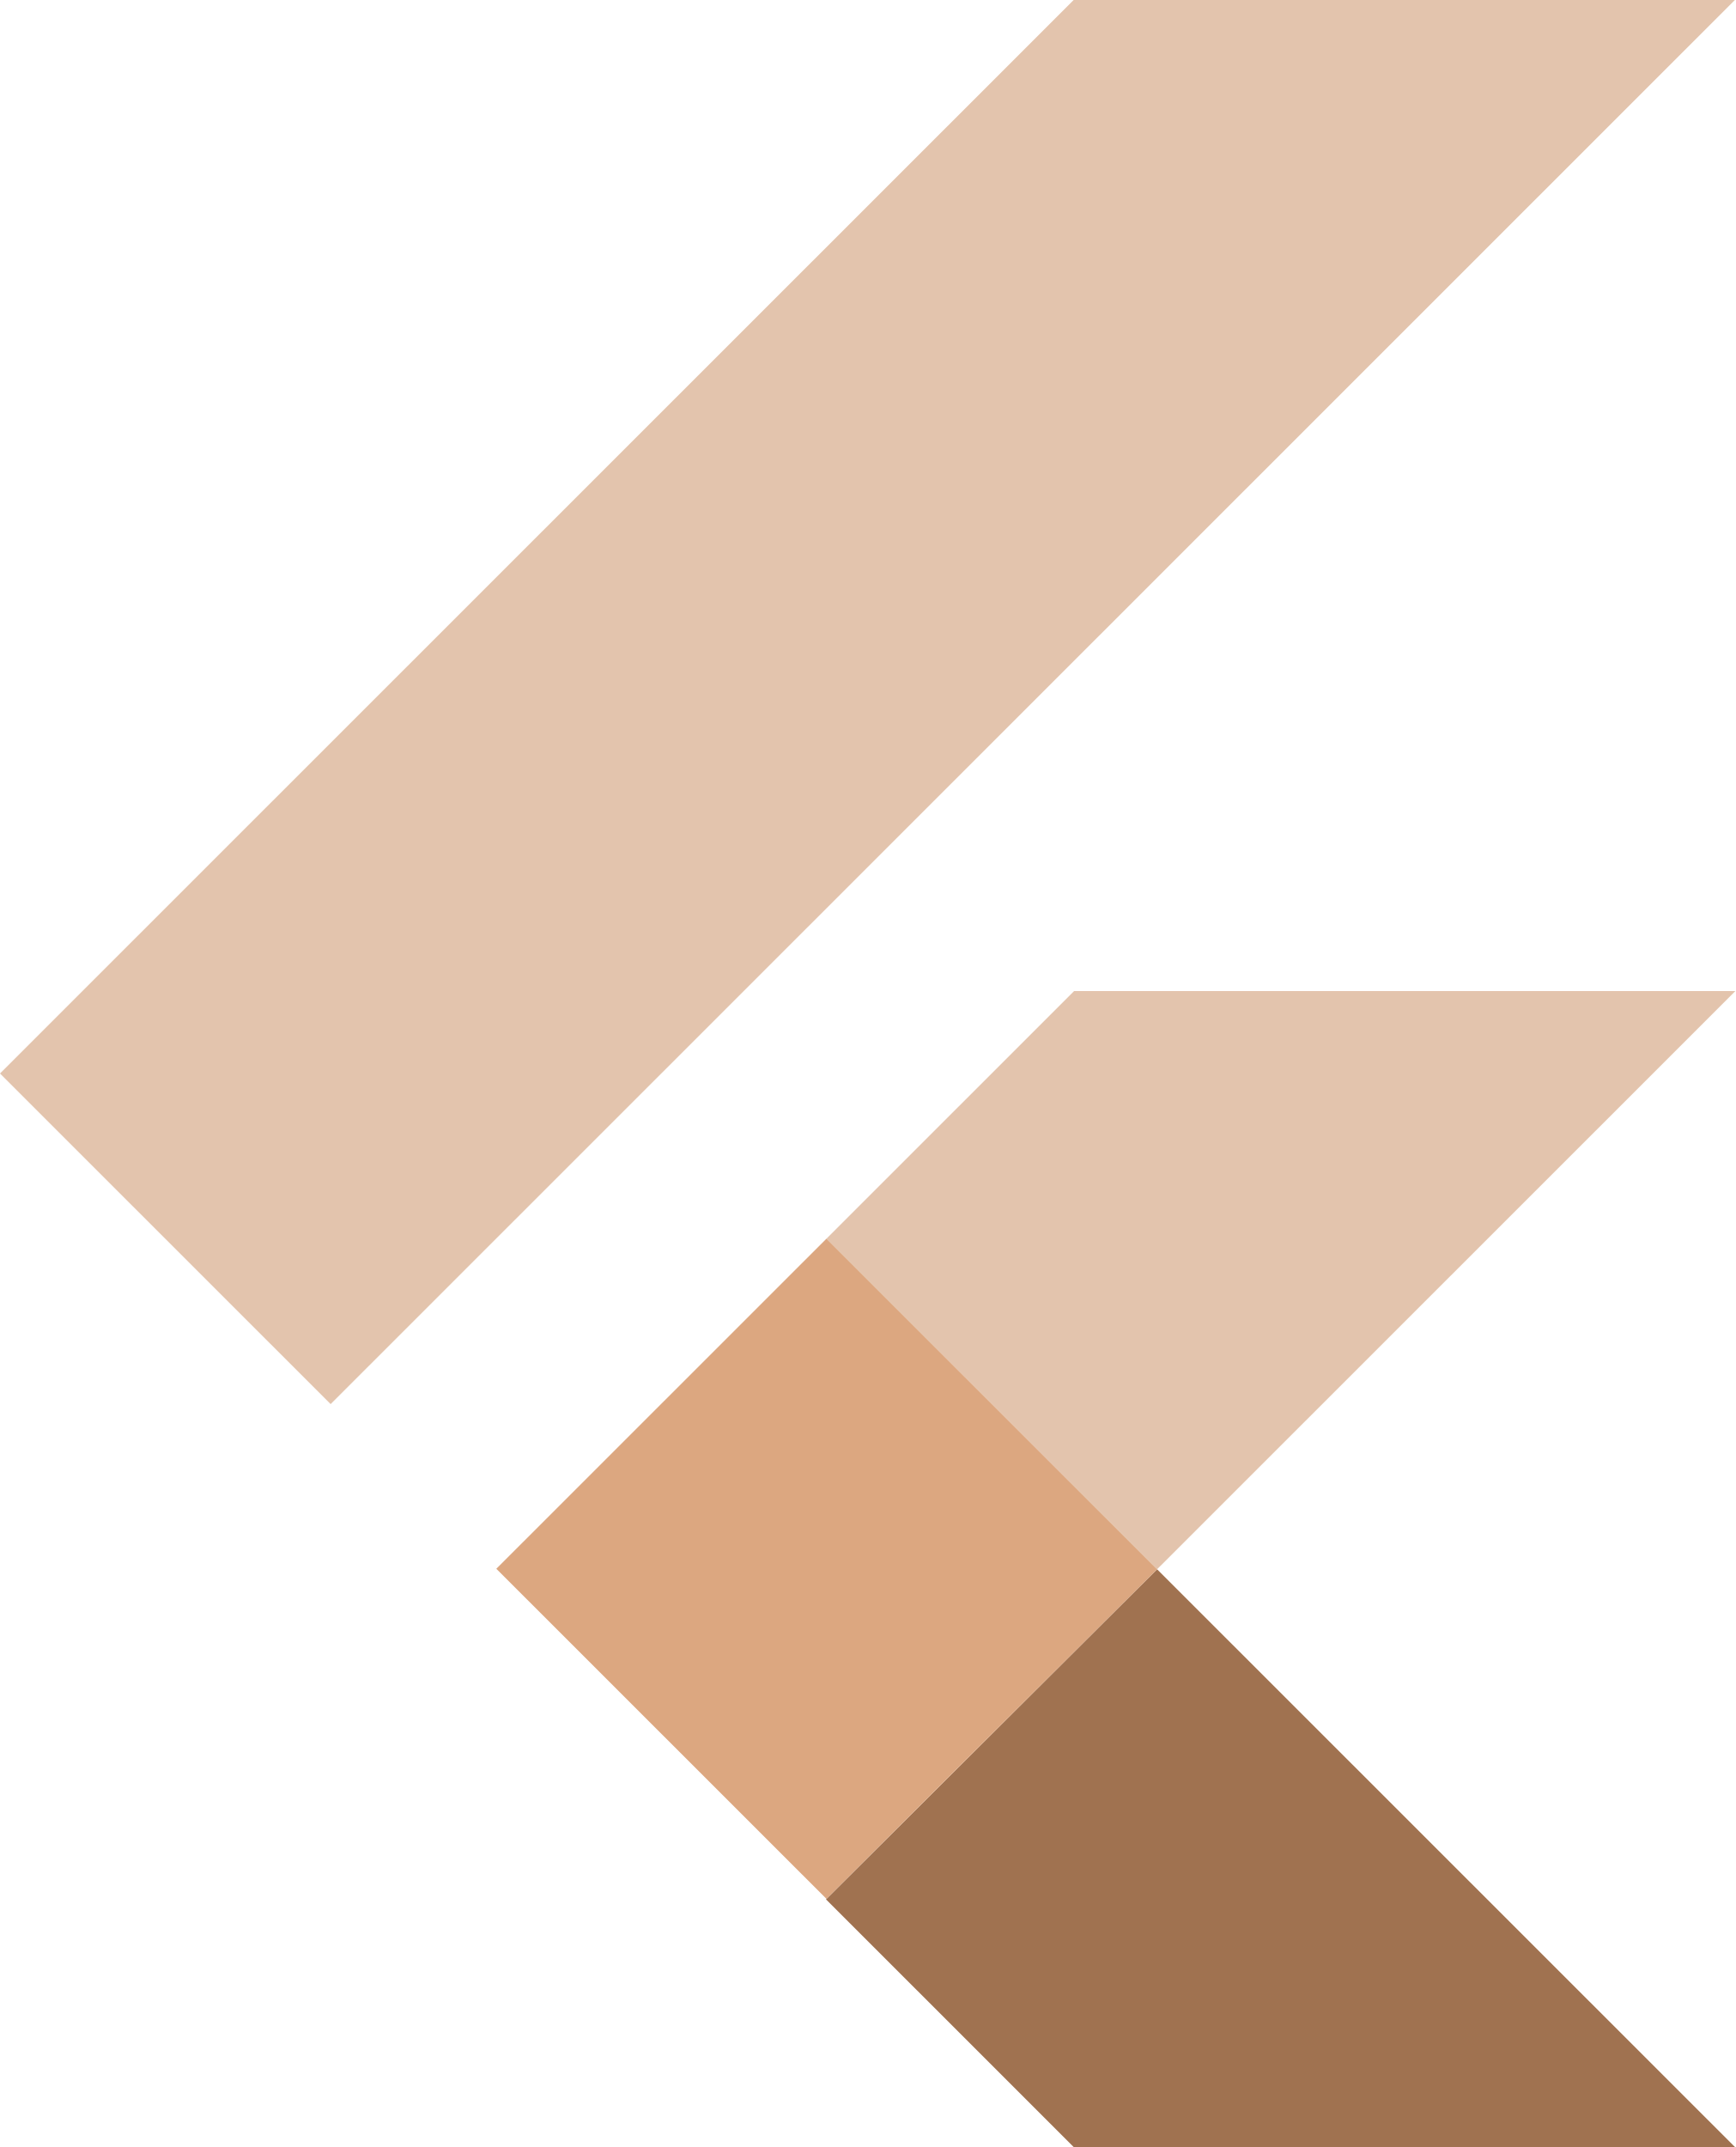
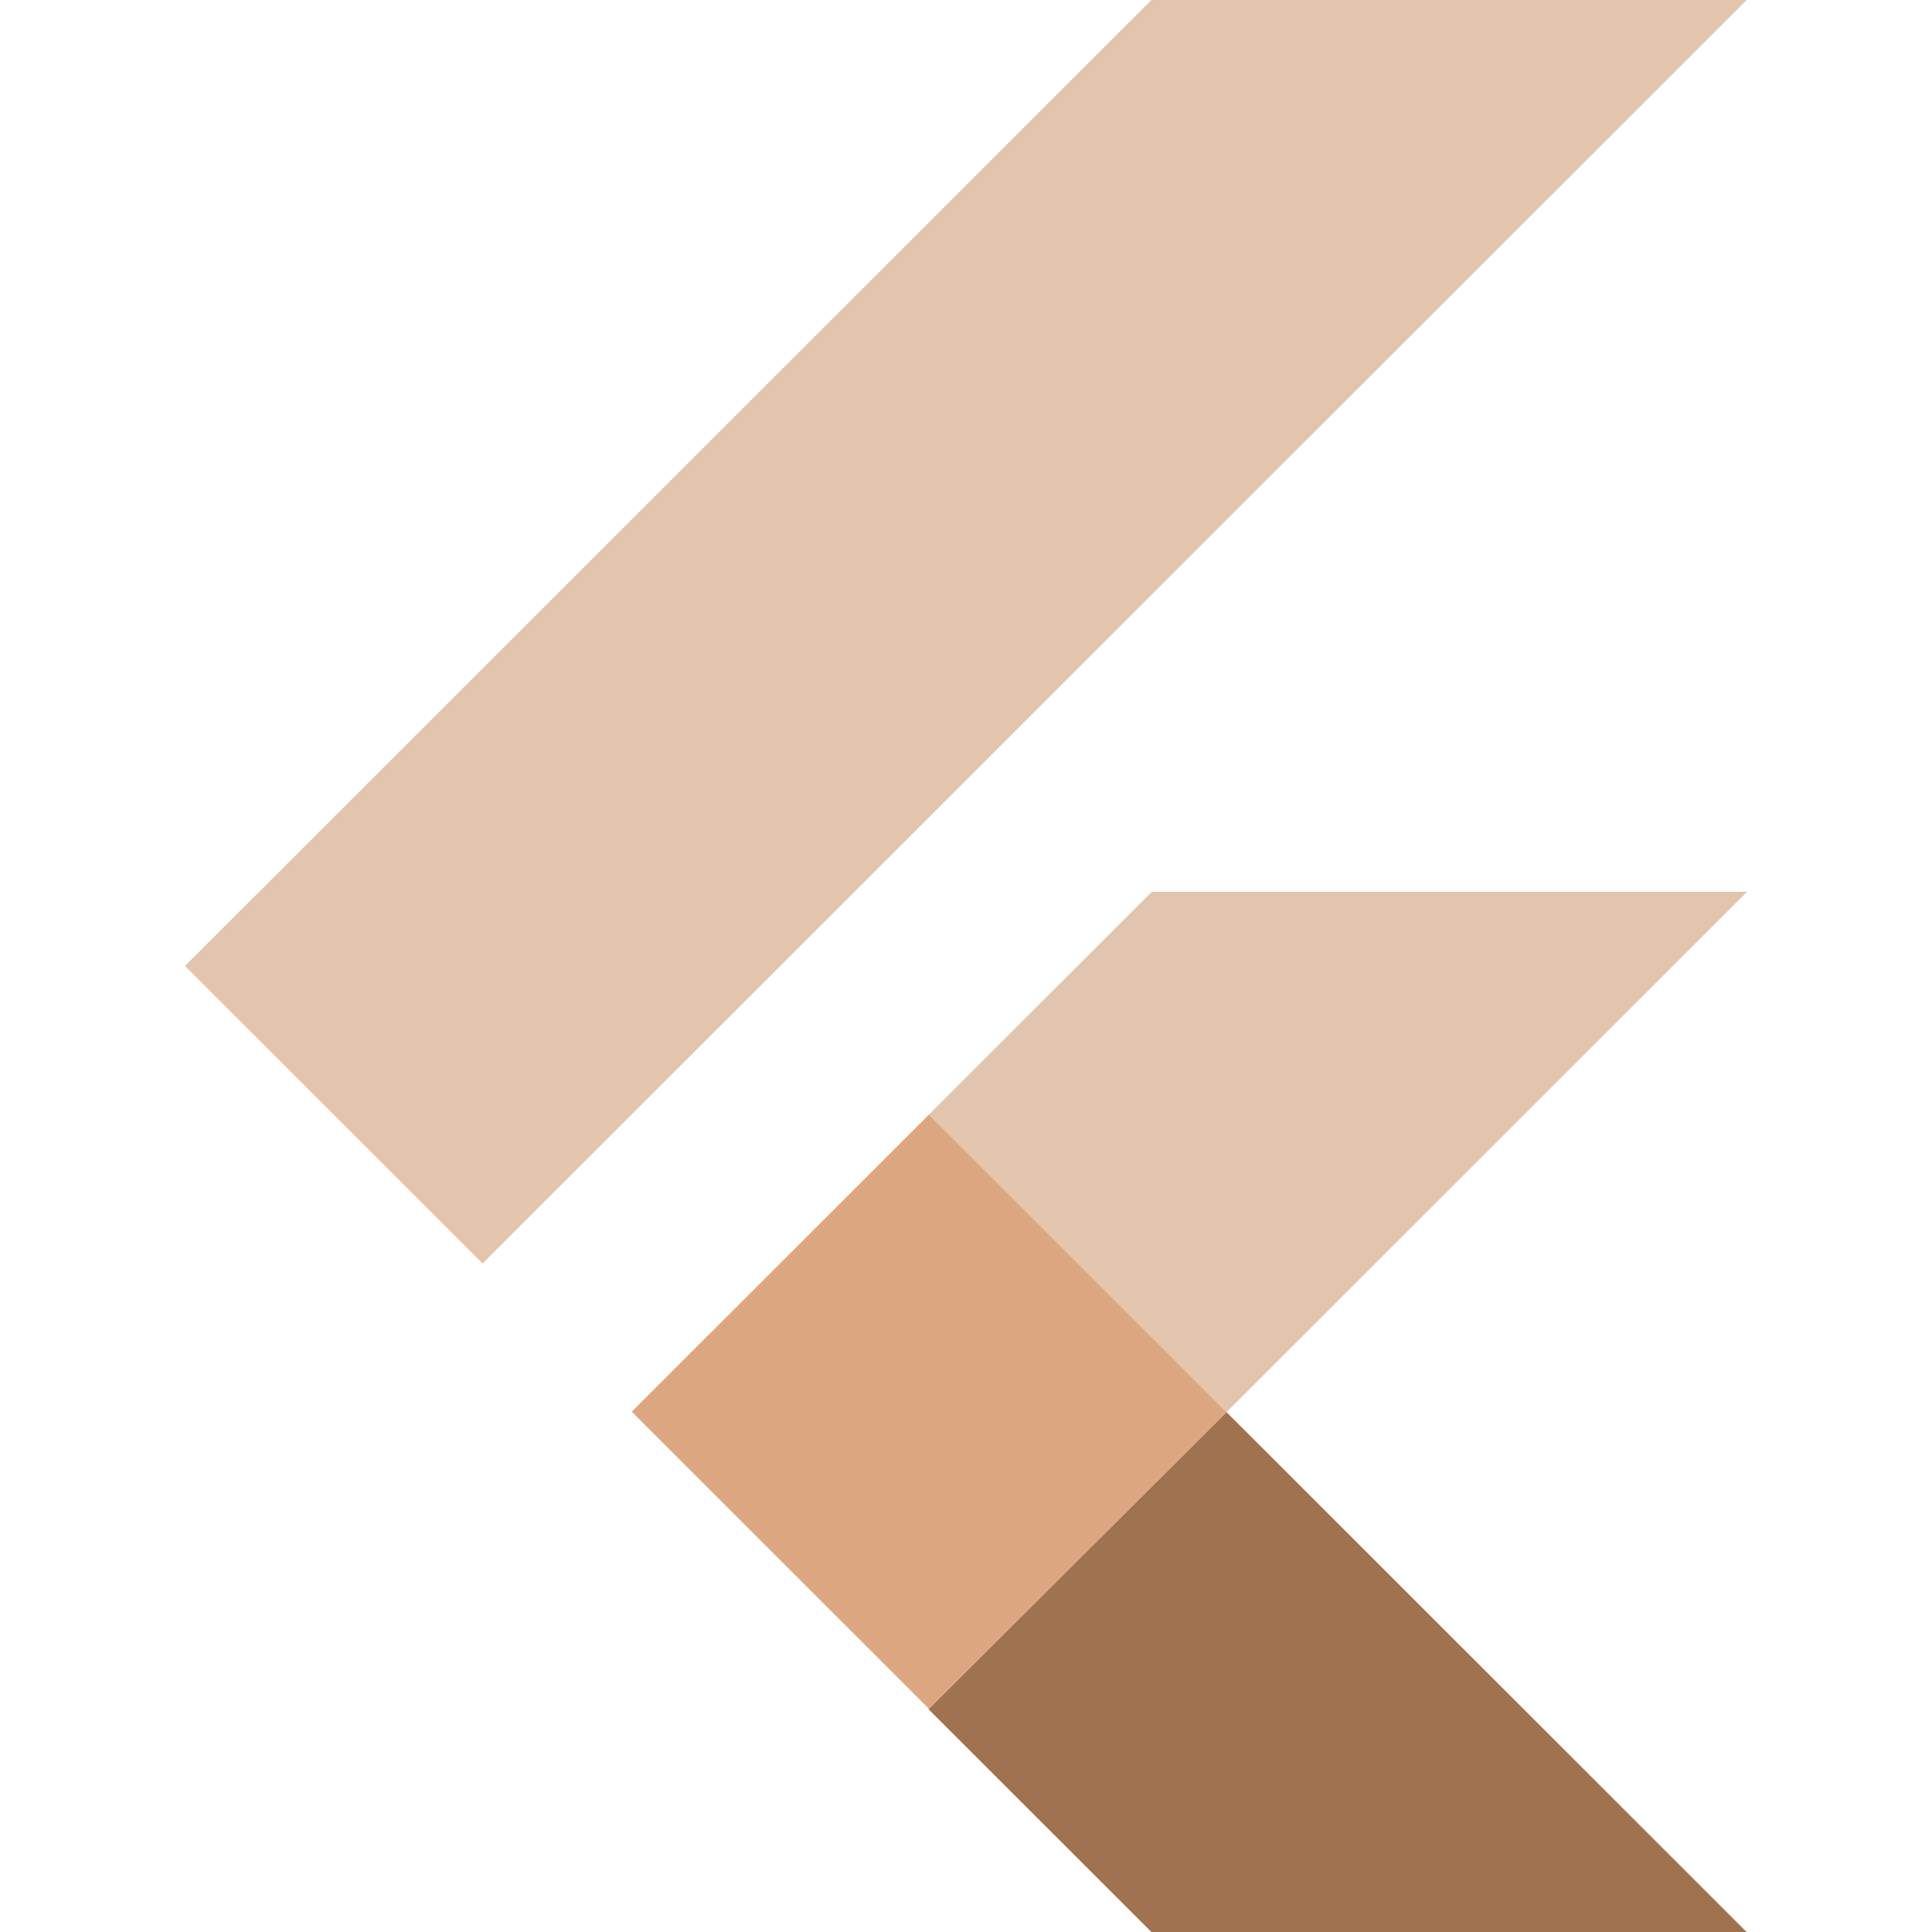
- <svg xmlns="http://www.w3.org/2000/svg" width="38" height="47" viewBox="0 0 38 47" fill="none">
-   <path d="M18.087 41.579L23.51 47H37.99L25.337 34.353" fill="#A07250" />
-   <path d="M38 21.695H23.52L18.097 27.116L25.337 34.353" fill="#E3C4AD" />
-   <path d="M7.24 30.737L0 23.5L23.51 0H37.989" fill="#E3C4AD" />
-   <path d="M10.868 34.342L18.097 27.116L25.337 34.353L18.097 41.568L10.868 34.342Z" fill="#DCA780" />
+ <svg xmlns="http://www.w3.org/2000/svg" viewBox="0 0 500 500" width="48" height="48">
+   <path d="M 240.288 442.33 L 297.979 500 L 452.022 500 L 317.416 365.458" fill="#A07250" />
+   <path d="M 452.128 230.798 L 298.096 230.798 L 240.394 288.468 L 317.416 365.458" fill="#E3C4AD" />
+   <path d="M 124.894 326.989 L 47.873 250 L 297.979 0 L 452.022 0" fill="#E3C4AD" />
+   <path d="M 163.49 365.34 L 240.394 288.468 L 317.416 365.458 L 240.394 442.223 L 163.49 365.34 Z" fill="#DCA780" />
</svg>
